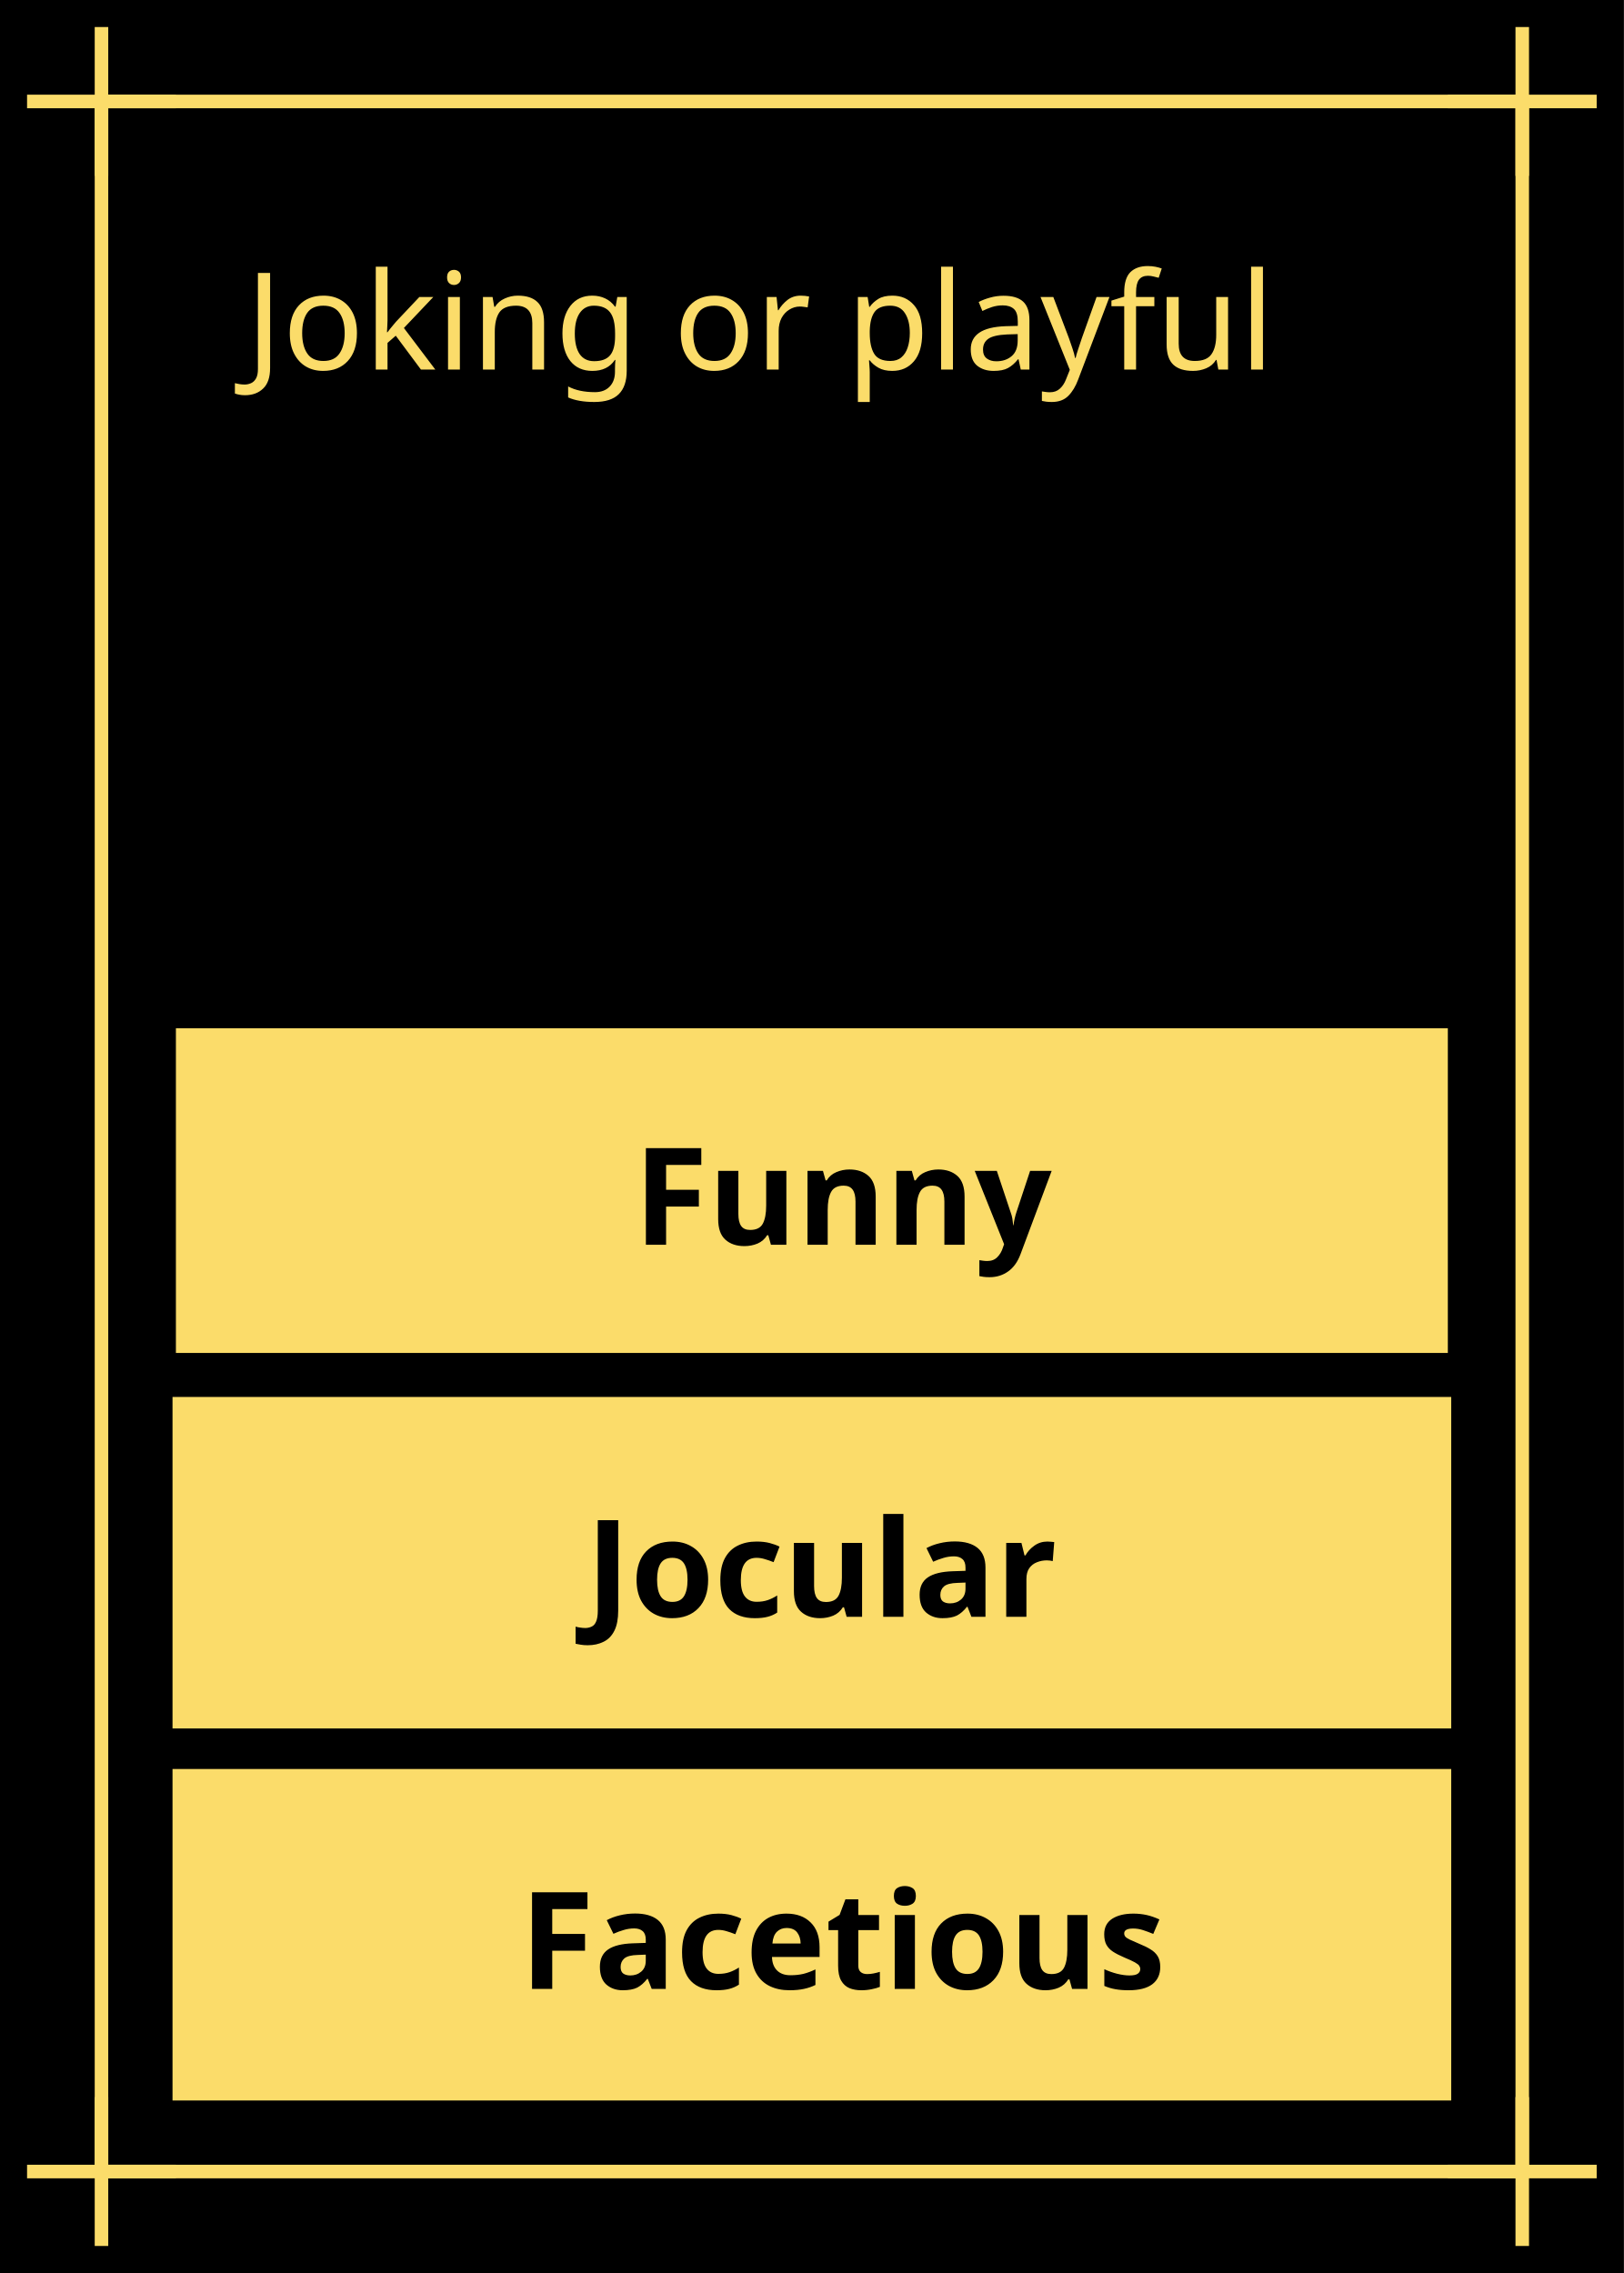
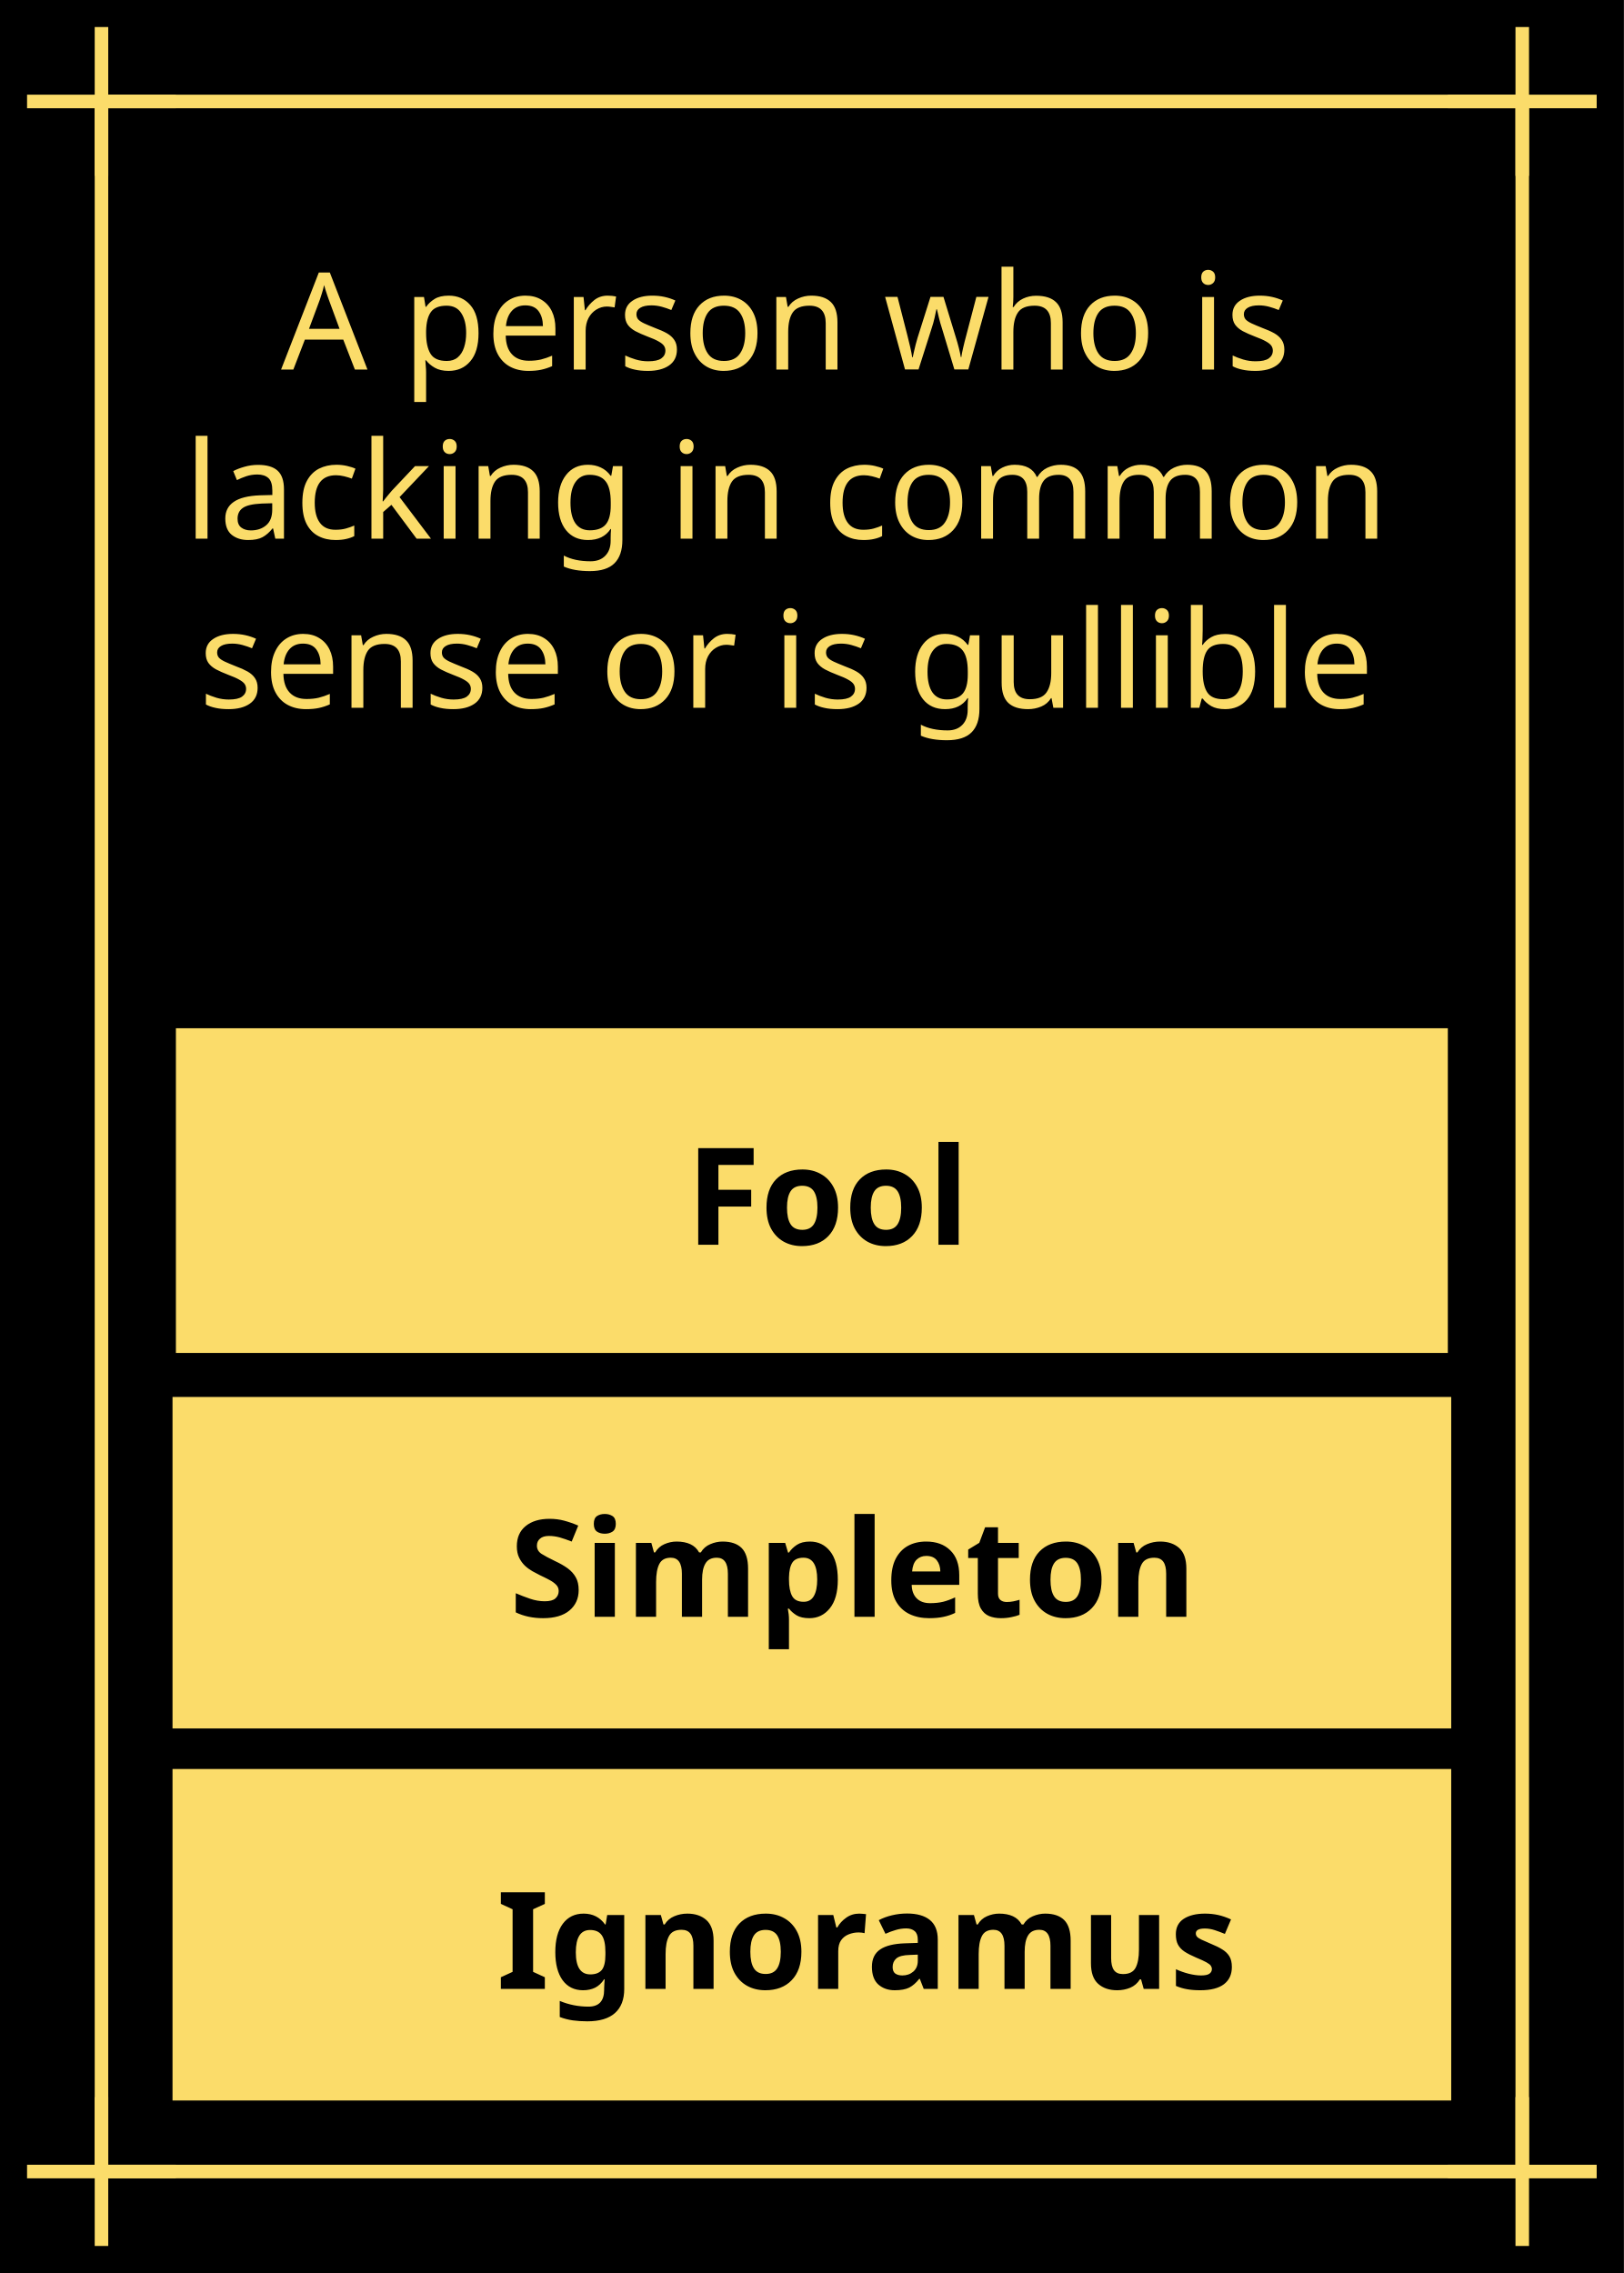
<svg xmlns="http://www.w3.org/2000/svg" width="2.5in" height="3.5in" viewBox="0 0 240 336" version="1.2" baseProfile="tiny">
  <defs>
</defs>
  <g fill="none" stroke="black" stroke-width="1" fill-rule="evenodd" stroke-linecap="square" stroke-linejoin="bevel">
    <g fill="#000000" fill-opacity="1" stroke="none" transform="matrix(1,0,0,1,0,0)" font-family=".AppleSystemUIFont" font-size="17.333" font-weight="400" font-style="normal">
      <rect x="0" y="0" width="240" height="336" />
    </g>
    <g fill="#000000" fill-opacity="1" stroke="none" transform="matrix(1,0,0,1,0,0)" font-family=".AppleSystemUIFont" font-size="17.333" font-weight="400" font-style="normal">
      <rect x="0" y="0" width="240" height="336" />
    </g>
    <g fill="#000000" fill-opacity="1" stroke="#fbdc6a" stroke-opacity="1" stroke-width="2" stroke-linecap="square" stroke-linejoin="bevel" transform="matrix(1,0,0,1,0,0)" font-family=".AppleSystemUIFont" font-size="17.333" font-weight="400" font-style="normal">
      <rect x="15" y="15" width="210" height="306" />
      <polyline fill="none" vector-effect="none" points="5,15 25,15 " />
      <polyline fill="none" vector-effect="none" points="15,5 15,25 " />
      <polyline fill="none" vector-effect="none" points="215,15 235,15 " />
      <polyline fill="none" vector-effect="none" points="225,5 225,25 " />
      <polyline fill="none" vector-effect="none" points="5,321 25,321 " />
      <polyline fill="none" vector-effect="none" points="15,311 15,331 " />
      <polyline fill="none" vector-effect="none" points="215,321 235,321 " />
      <polyline fill="none" vector-effect="none" points="225,311 225,331 " />
    </g>
    <g fill="#000000" fill-opacity="1" stroke="#fbdc6a" stroke-opacity="1" stroke-width="1" stroke-linecap="square" stroke-linejoin="bevel" transform="matrix(1,0,0,1,0,0)" font-family="Arbutus Slab" font-size="20" font-weight="400" font-style="normal">
-       <text fill="#fbdc6a" fill-opacity="1" stroke="none" xml:space="preserve" x="36.281" y="54.625" font-family="Arbutus Slab" font-size="20" font-weight="400" font-style="normal">Joking or playful</text>
+       <text fill="#fbdc6a" fill-opacity="1" stroke="none" xml:space="preserve" x="41.547" y="54.625" font-family="Arbutus Slab" font-size="20" font-weight="400" font-style="normal">A person who is</text>
+       <text fill="#fbdc6a" fill-opacity="1" stroke="none" xml:space="preserve" x="27.219" y="79.625" font-family="Arbutus Slab" font-size="20" font-weight="400" font-style="normal">lacking in common</text>
+       <text fill="#fbdc6a" fill-opacity="1" stroke="none" xml:space="preserve" x="29.391" y="104.625" font-family="Arbutus Slab" font-size="20" font-weight="400" font-style="normal">sense or is gullible</text>
    </g>
    <g fill="#fbdc6a" fill-opacity="1" stroke="#000000" stroke-opacity="1" stroke-width="2" stroke-linecap="square" stroke-linejoin="bevel" transform="matrix(1,0,0,1,0,0)" font-family="Barlow" font-size="20" font-weight="700" font-style="normal">
      <rect x="25" y="151" width="190" height="50" />
    </g>
    <g fill="#fbdc6a" fill-opacity="1" stroke="#000000" stroke-opacity="1" stroke-width="1" stroke-linecap="square" stroke-linejoin="bevel" transform="matrix(1,0,0,1,0,0)" font-family="Barlow" font-size="20" font-weight="700" font-style="normal">
-       <text fill="#000000" fill-opacity="1" stroke="none" xml:space="preserve" x="93.672" y="184" font-family="Barlow" font-size="20" font-weight="700" font-style="normal">Funny</text>
+       <text fill="#000000" fill-opacity="1" stroke="none" xml:space="preserve" x="101.406" y="184" font-family="Barlow" font-size="20" font-weight="700" font-style="normal">Fool</text>
      <rect x="25" y="206" width="190" height="50" />
-       <text fill="#000000" fill-opacity="1" stroke="none" xml:space="preserve" x="86.562" y="239" font-family="Barlow" font-size="20" font-weight="700" font-style="normal">Jocular</text>
+       <text fill="#000000" fill-opacity="1" stroke="none" xml:space="preserve" x="75.312" y="239" font-family="Barlow" font-size="20" font-weight="700" font-style="normal">Simpleton</text>
      <rect x="25" y="261" width="190" height="50" />
-       <text fill="#000000" fill-opacity="1" stroke="none" xml:space="preserve" x="76.844" y="294" font-family="Barlow" font-size="20" font-weight="700" font-style="normal">Facetious</text>
+       <text fill="#000000" fill-opacity="1" stroke="none" xml:space="preserve" x="73.391" y="294" font-family="Barlow" font-size="20" font-weight="700" font-style="normal">Ignoramus</text>
    </g>
  </g>
</svg>
